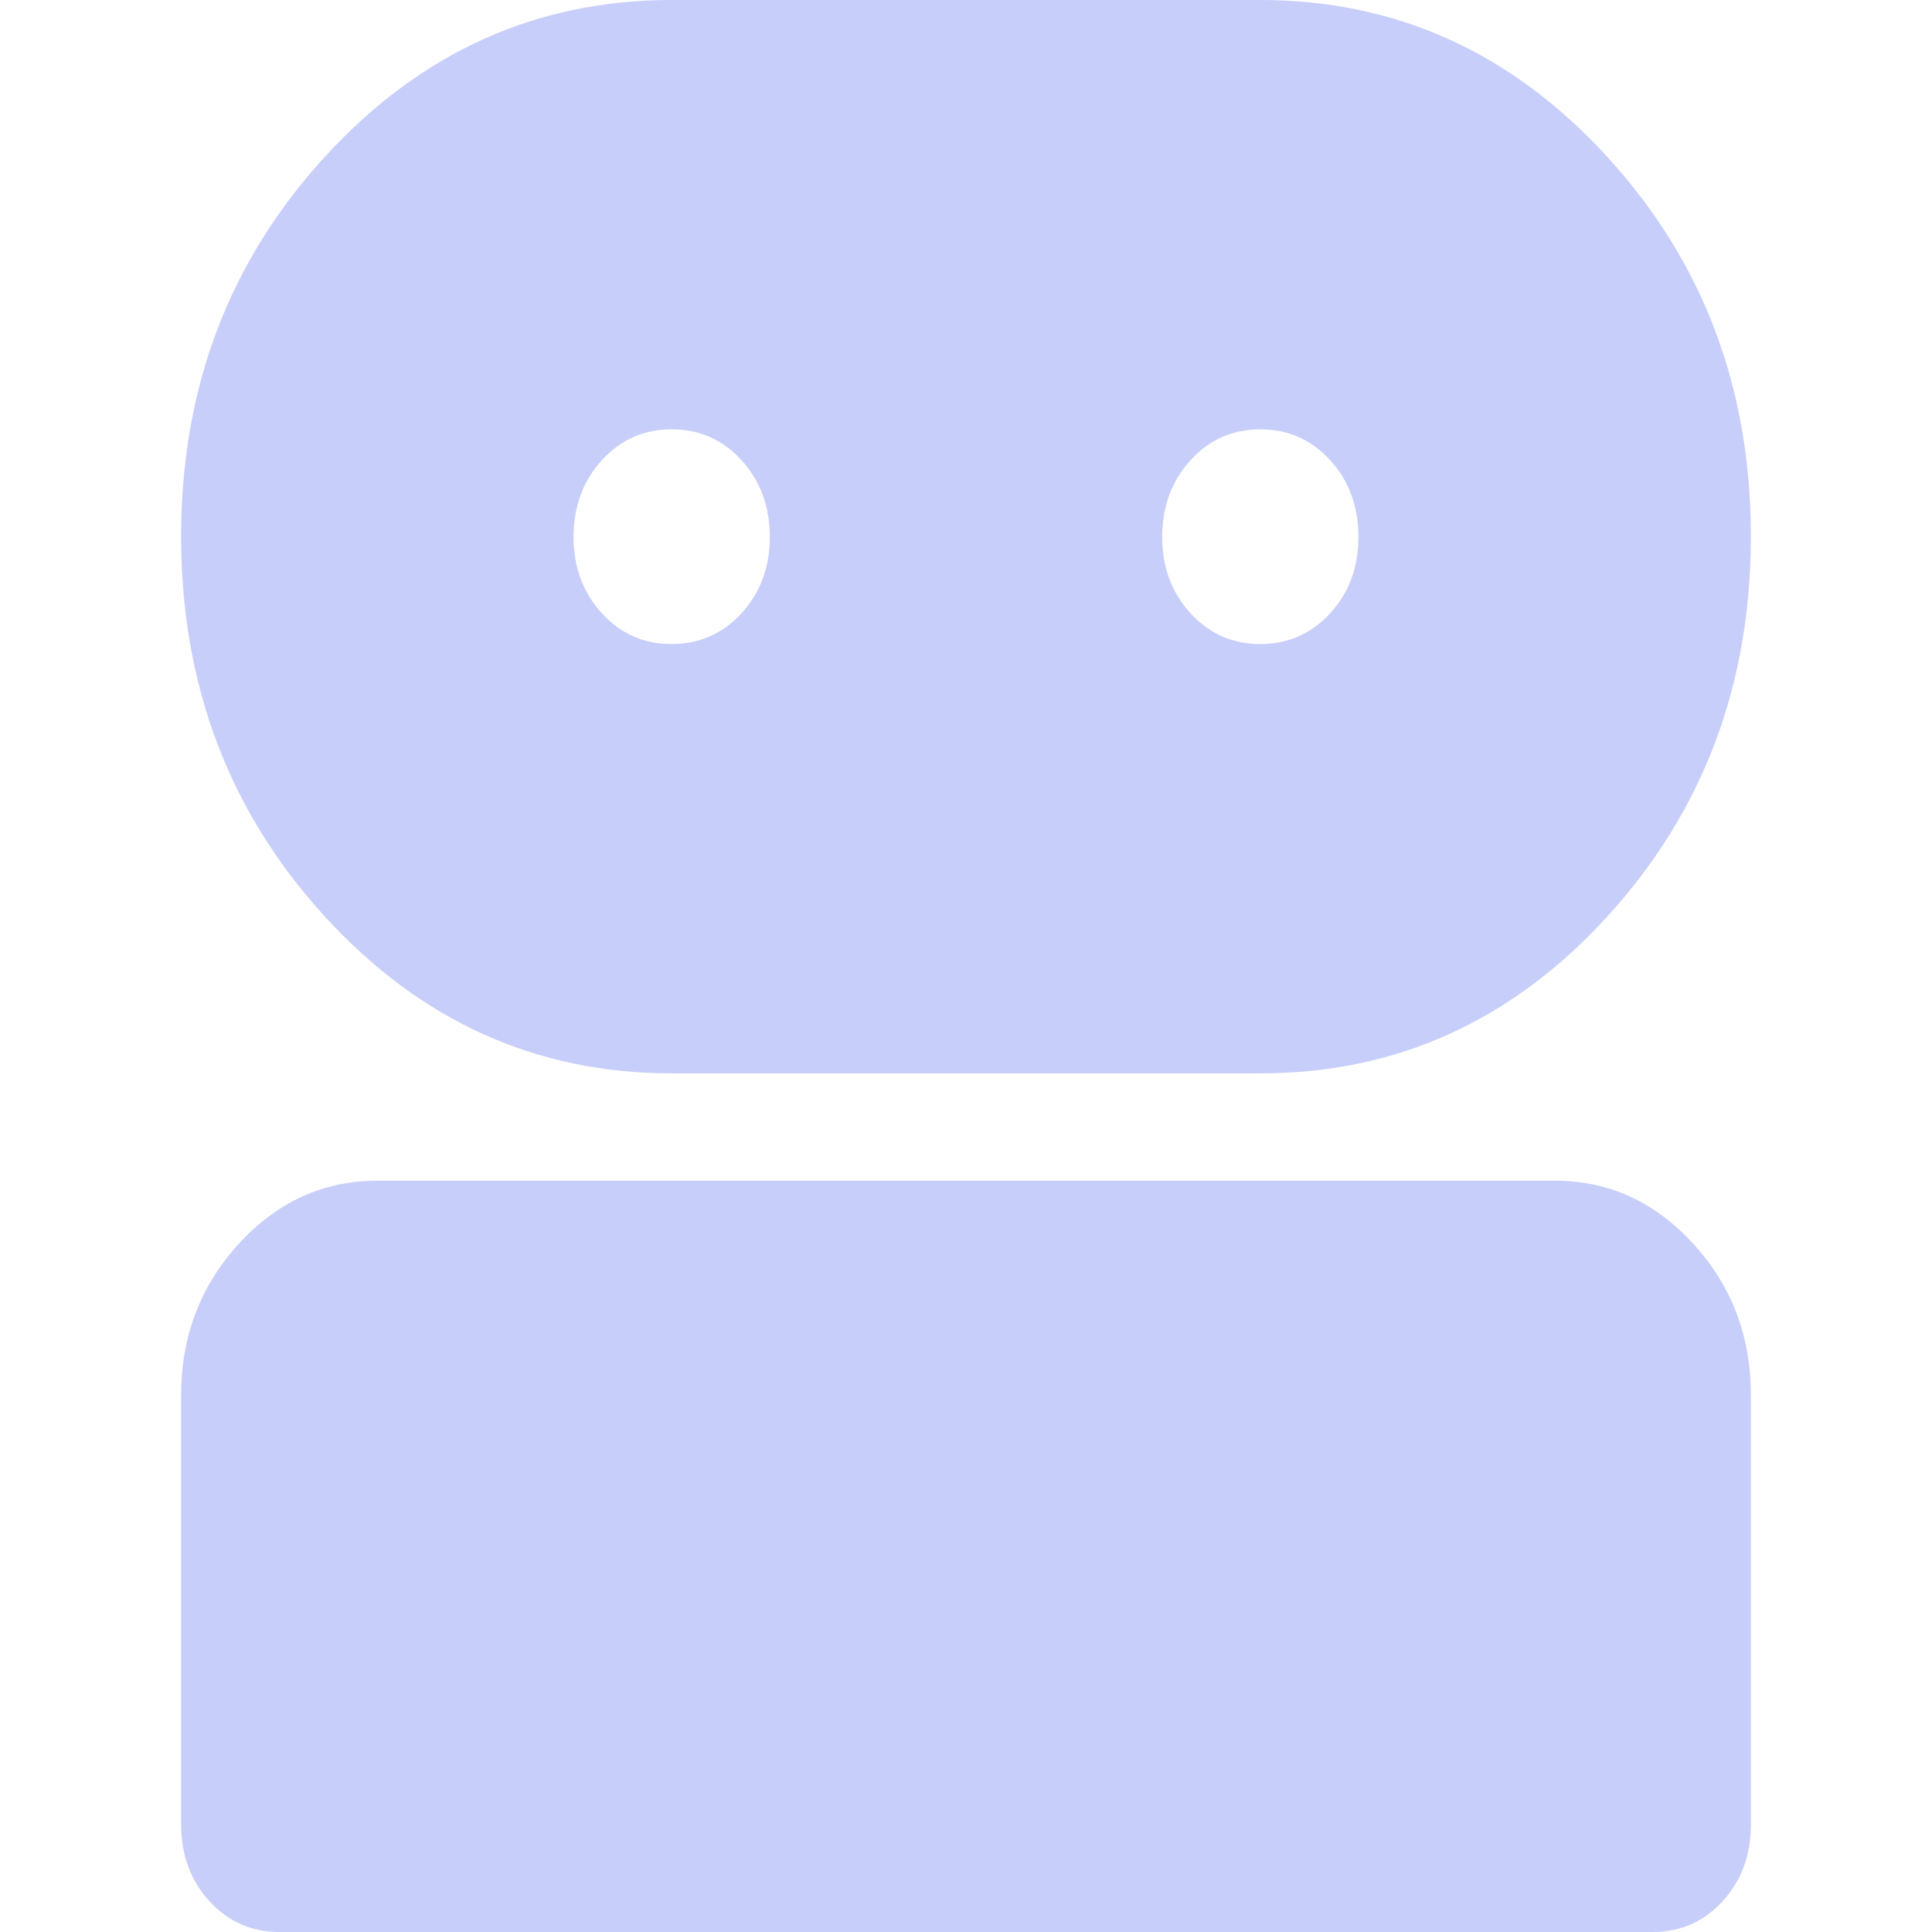
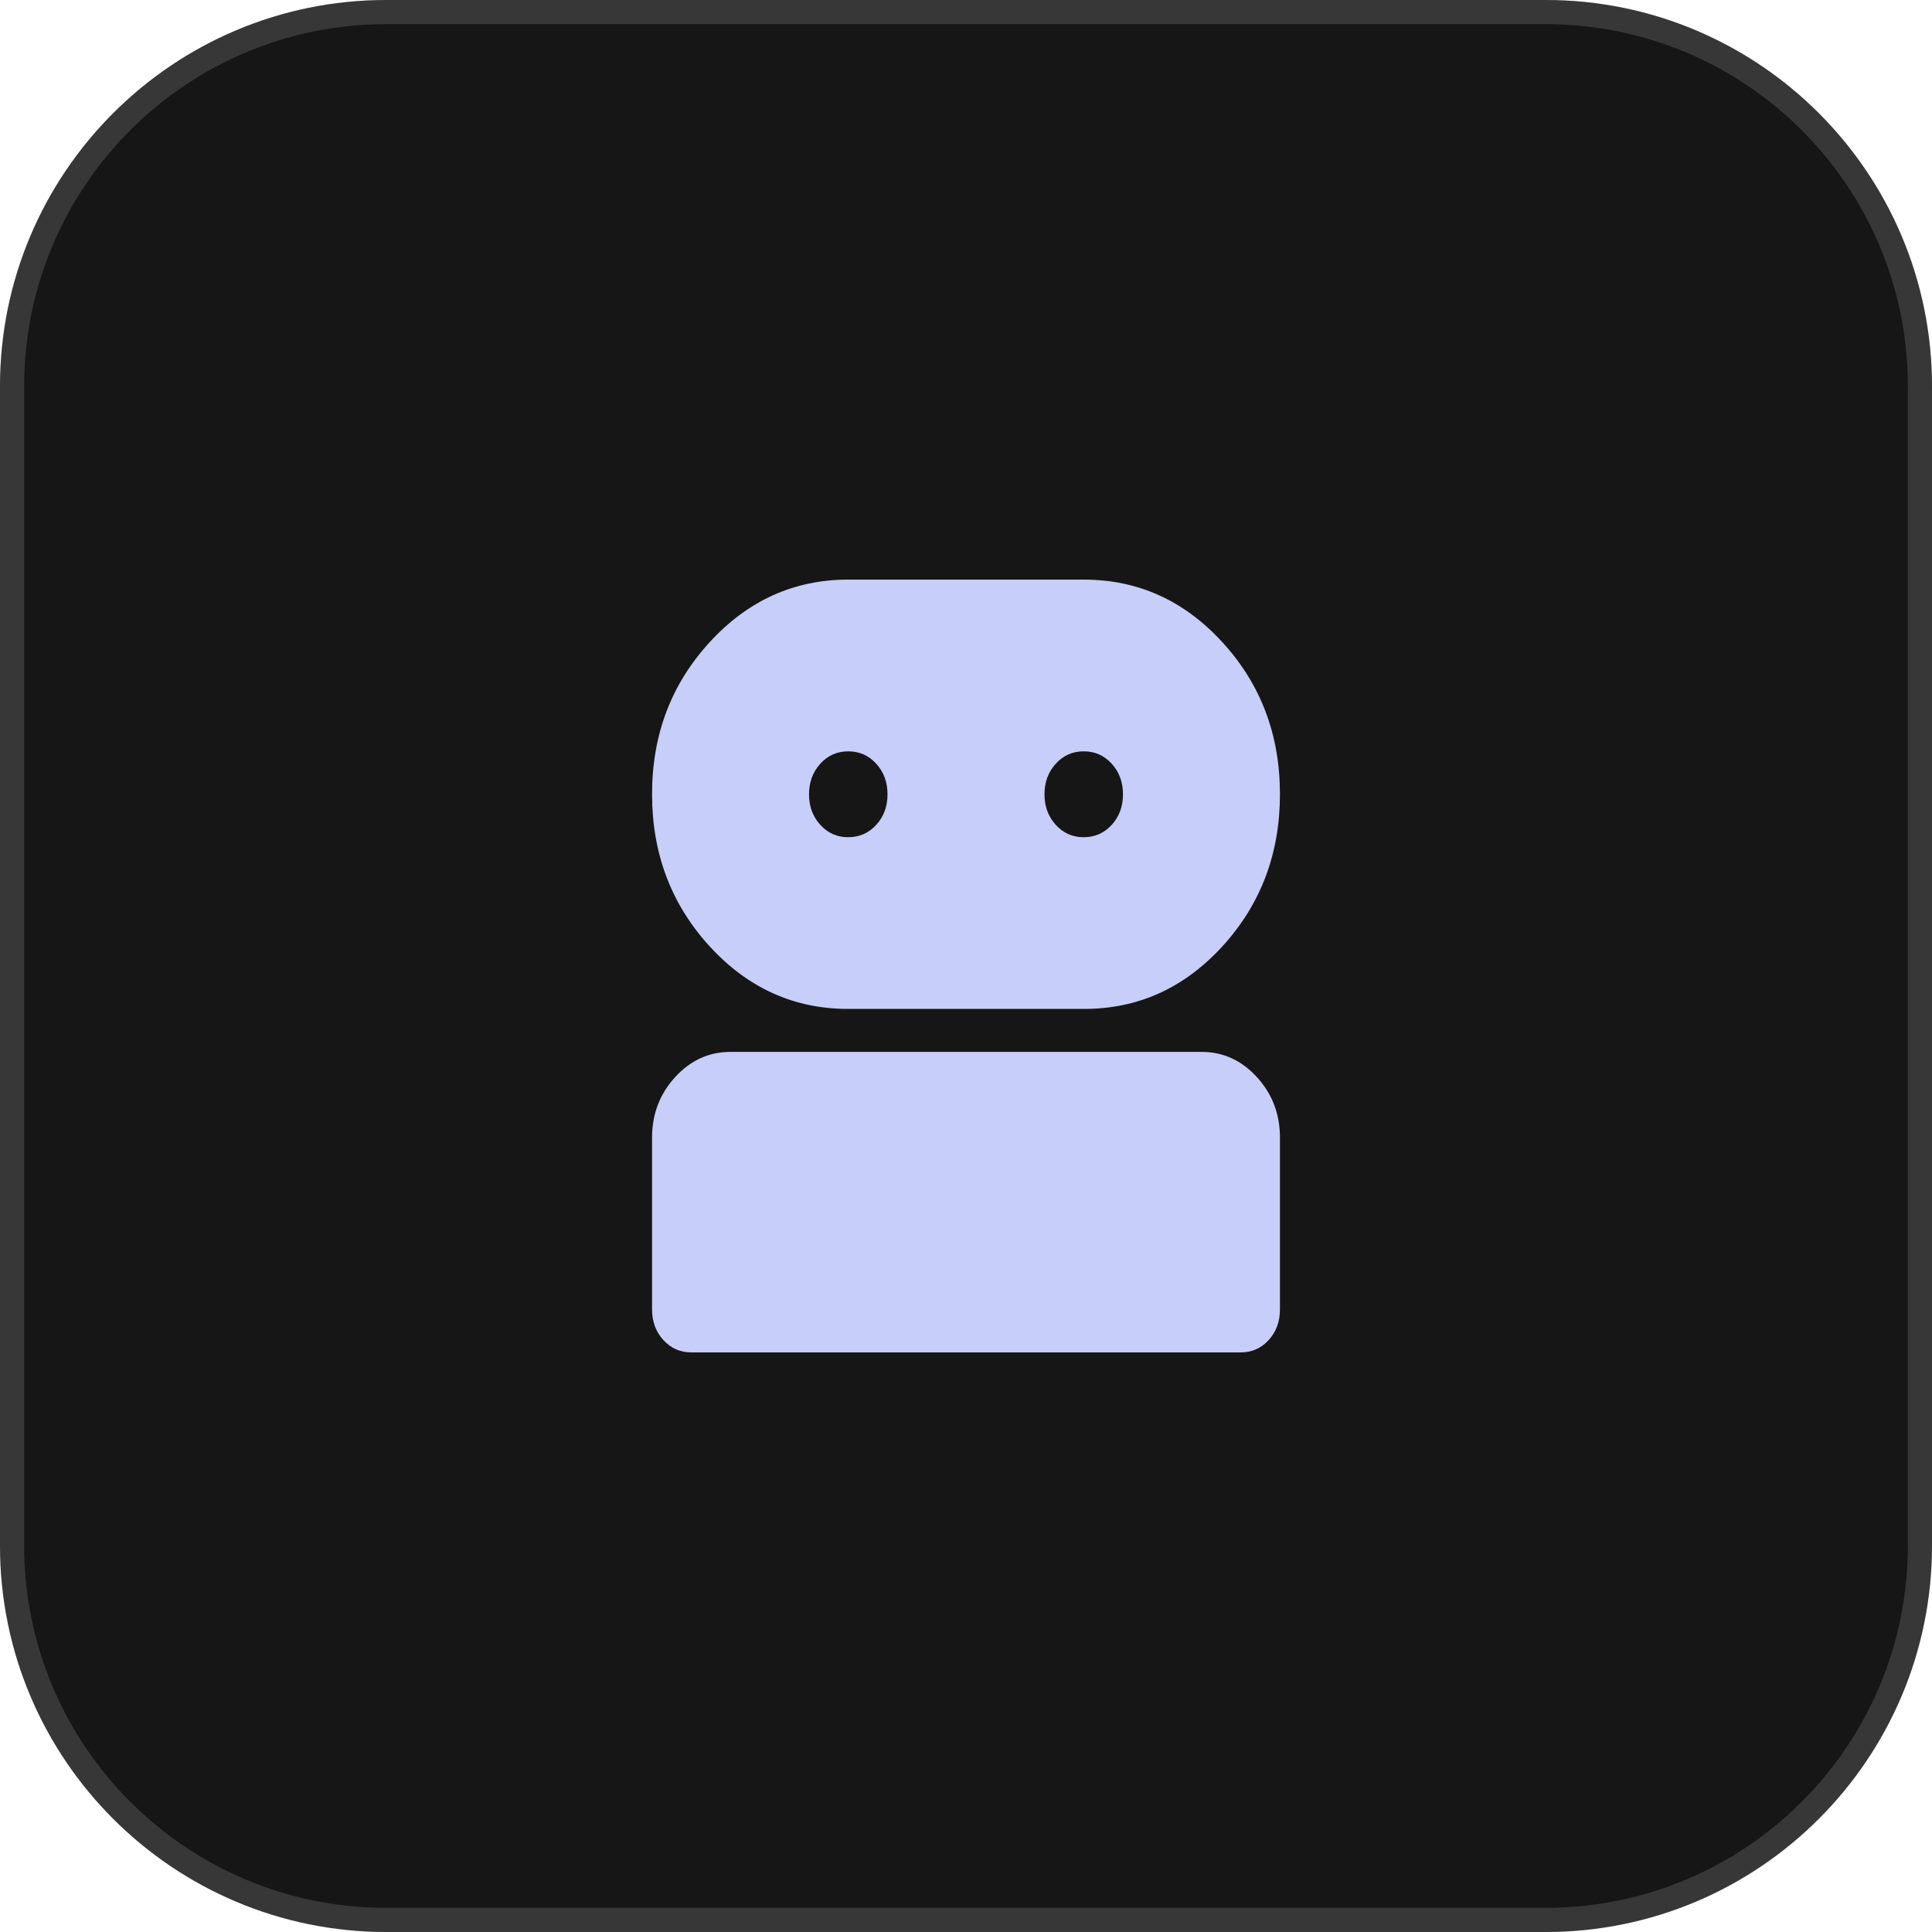
- <svg xmlns="http://www.w3.org/2000/svg" width="32" height="32" viewBox="0 0 32 32" fill="none">
-   <path d="M4.625 32C4.165 32 3.779 31.829 3.468 31.488C3.157 31.147 3.001 30.725 3 30.222V23.111C3 22.133 3.318 21.297 3.955 20.601C4.593 19.905 5.357 19.557 6.25 19.556H25.75C26.644 19.556 27.409 19.904 28.046 20.601C28.683 21.298 29.001 22.134 29 23.111V30.222C29 30.726 28.844 31.148 28.532 31.49C28.22 31.831 27.834 32.001 27.375 32H4.625ZM11.125 17.778C8.877 17.778 6.961 16.911 5.377 15.177C3.794 13.443 3.001 11.347 3 8.889C2.999 6.431 3.791 4.335 5.377 2.601C6.963 0.867 8.879 0 11.125 0H20.875C23.123 0 25.039 0.867 26.624 2.601C28.209 4.335 29.001 6.431 29 8.889C28.999 11.347 28.206 13.444 26.623 15.179C25.039 16.914 23.123 17.78 20.875 17.778H11.125ZM11.125 10.667C11.585 10.667 11.972 10.496 12.284 10.155C12.596 9.813 12.751 9.391 12.75 8.889C12.749 8.386 12.593 7.964 12.282 7.623C11.971 7.282 11.585 7.111 11.125 7.111C10.665 7.111 10.279 7.282 9.968 7.623C9.657 7.964 9.501 8.386 9.5 8.889C9.499 9.391 9.655 9.814 9.968 10.156C10.281 10.499 10.667 10.669 11.125 10.667ZM20.875 10.667C21.335 10.667 21.722 10.496 22.034 10.155C22.346 9.813 22.501 9.391 22.5 8.889C22.499 8.386 22.343 7.964 22.032 7.623C21.721 7.282 21.335 7.111 20.875 7.111C20.415 7.111 20.029 7.282 19.718 7.623C19.407 7.964 19.251 8.386 19.25 8.889C19.249 9.391 19.405 9.814 19.718 10.156C20.031 10.499 20.417 10.669 20.875 10.667Z" fill="#C7CEF9" />
+ <svg xmlns="http://www.w3.org/2000/svg" width="80" height="80" viewBox="0 0 80 80" fill="none">
+   <rect width="80" height="80" rx="16" fill="#161616" />
+   <rect x="0.5" y="0.5" width="79" height="79" rx="15.5" stroke="#BCBCBC" stroke-opacity="0.2" />
+   <path d="M28.625 56C28.165 56 27.779 55.829 27.468 55.488C27.157 55.147 27.001 54.725 27 54.222V47.111C27 46.133 27.319 45.297 27.956 44.601C28.593 43.905 29.357 43.557 30.25 43.556H49.75C50.644 43.556 51.409 43.904 52.046 44.601C52.683 45.298 53.001 46.135 53 47.111V54.222C53 54.726 52.844 55.148 52.532 55.49C52.22 55.831 51.834 56.001 51.375 56H28.625ZM35.125 41.778C32.877 41.778 30.961 40.911 29.377 39.177C27.794 37.443 27.001 35.347 27 32.889C26.999 30.431 27.791 28.335 29.377 26.601C30.963 24.867 32.879 24 35.125 24H44.875C47.123 24 49.039 24.867 50.624 26.601C52.209 28.335 53.001 30.431 53 32.889C52.999 35.347 52.206 37.444 50.623 39.179C49.039 40.914 47.123 41.78 44.875 41.778H35.125ZM35.125 34.667C35.585 34.667 35.972 34.496 36.284 34.155C36.596 33.813 36.751 33.391 36.75 32.889C36.749 32.386 36.593 31.964 36.282 31.623C35.971 31.282 35.585 31.111 35.125 31.111C34.665 31.111 34.279 31.282 33.968 31.623C33.657 31.964 33.501 32.386 33.5 32.889C33.499 33.391 33.655 33.814 33.968 34.156C34.281 34.499 34.667 34.669 35.125 34.667ZM44.875 34.667C45.335 34.667 45.722 34.496 46.034 34.155C46.346 33.813 46.501 33.391 46.5 32.889C46.499 32.386 46.343 31.964 46.032 31.623C45.721 31.282 45.335 31.111 44.875 31.111C44.415 31.111 44.029 31.282 43.718 31.623C43.407 31.964 43.251 32.386 43.25 32.889C43.249 33.391 43.405 33.814 43.718 34.156C44.031 34.499 44.417 34.669 44.875 34.667Z" fill="#C7CEF9" />
</svg>
